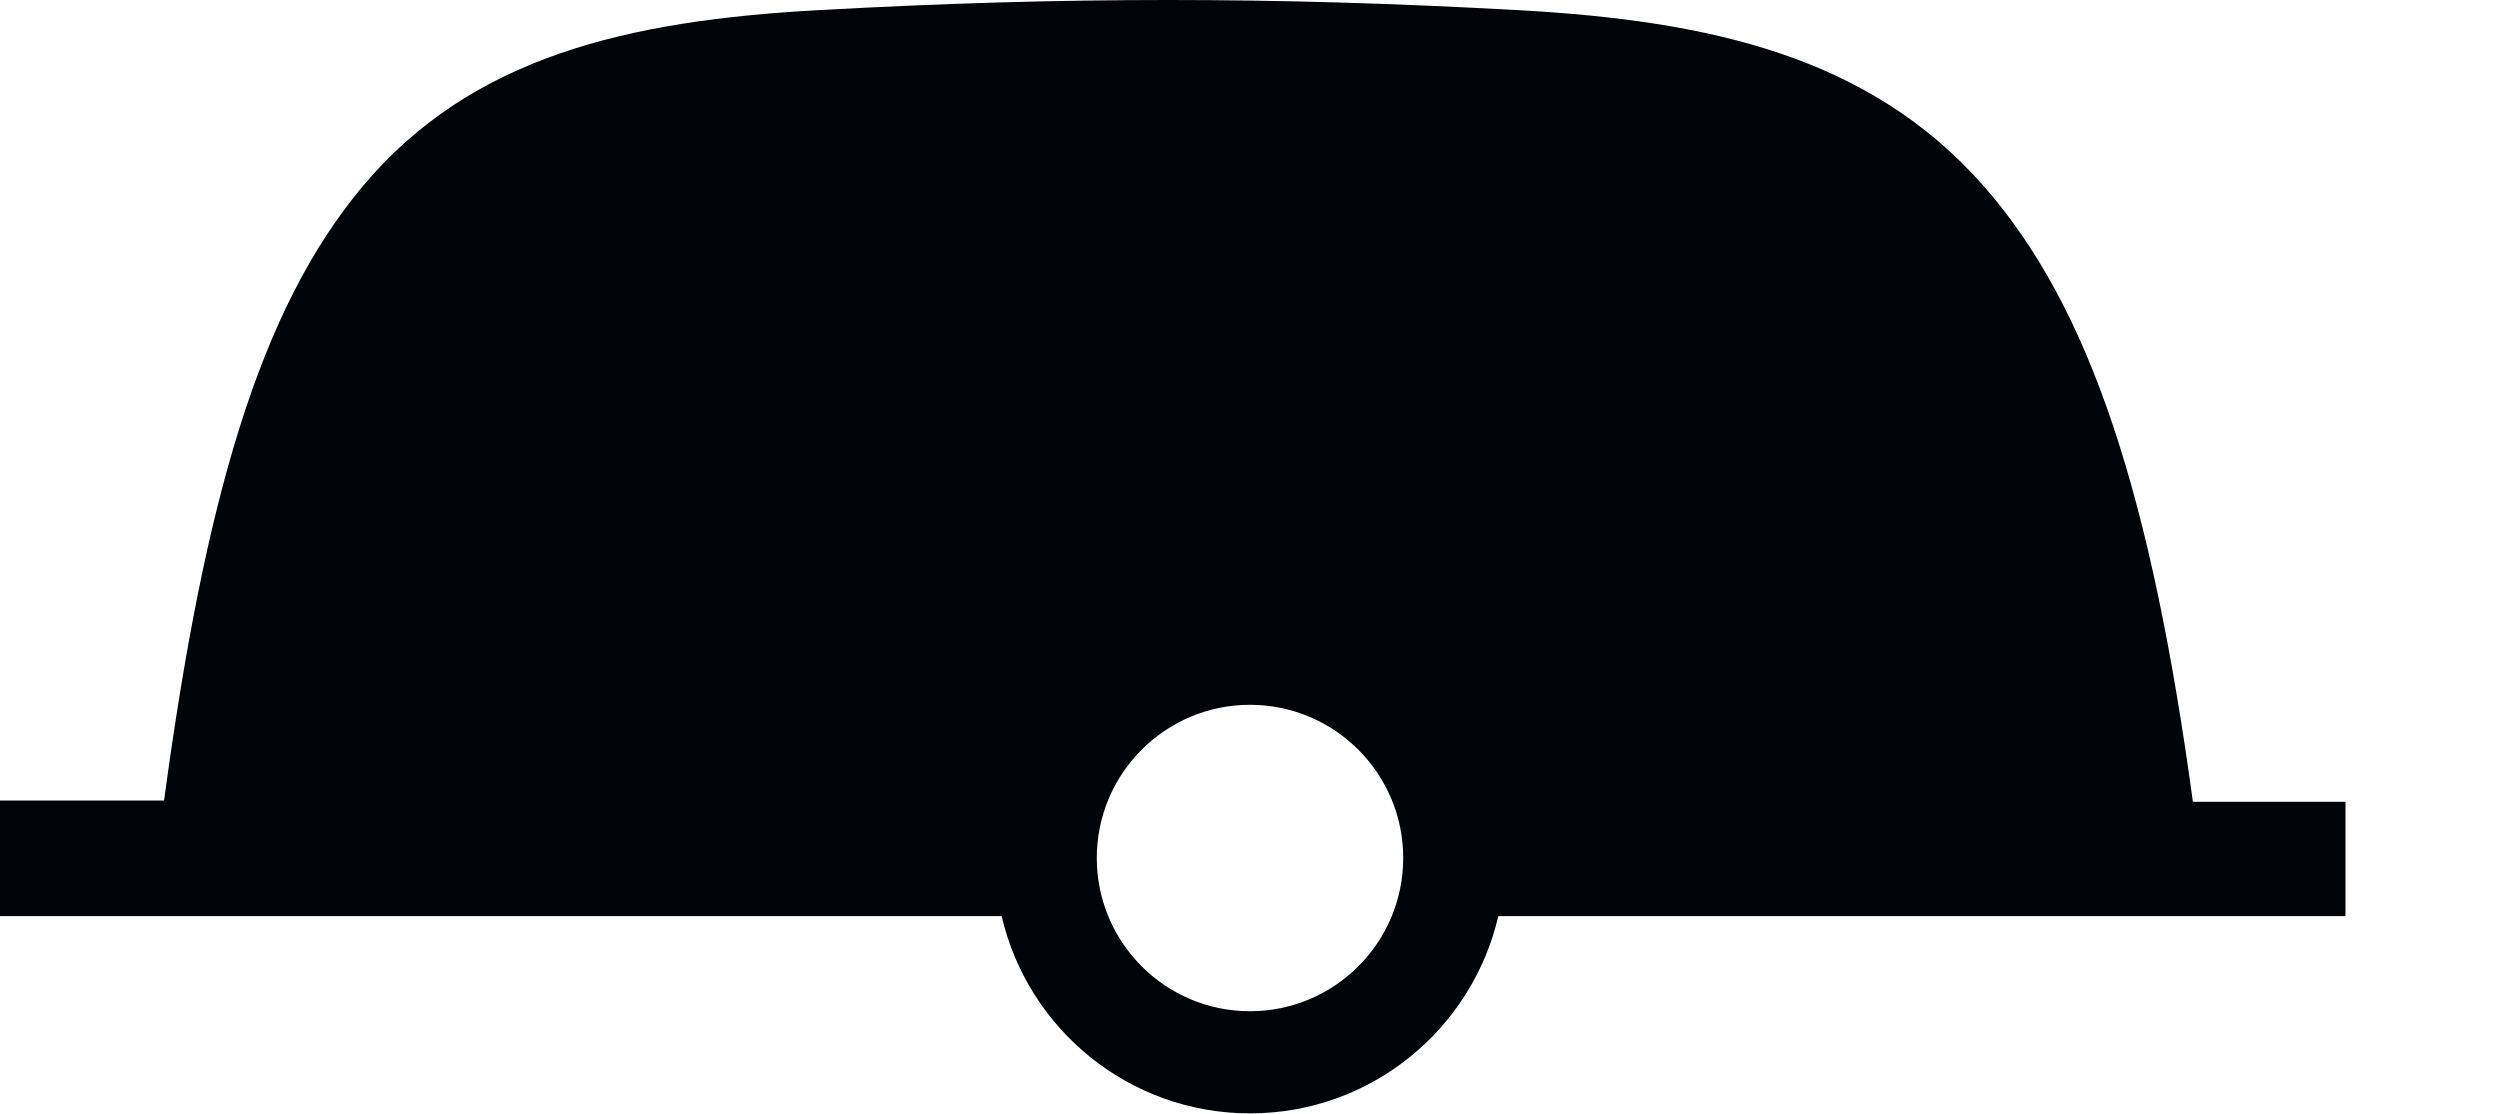
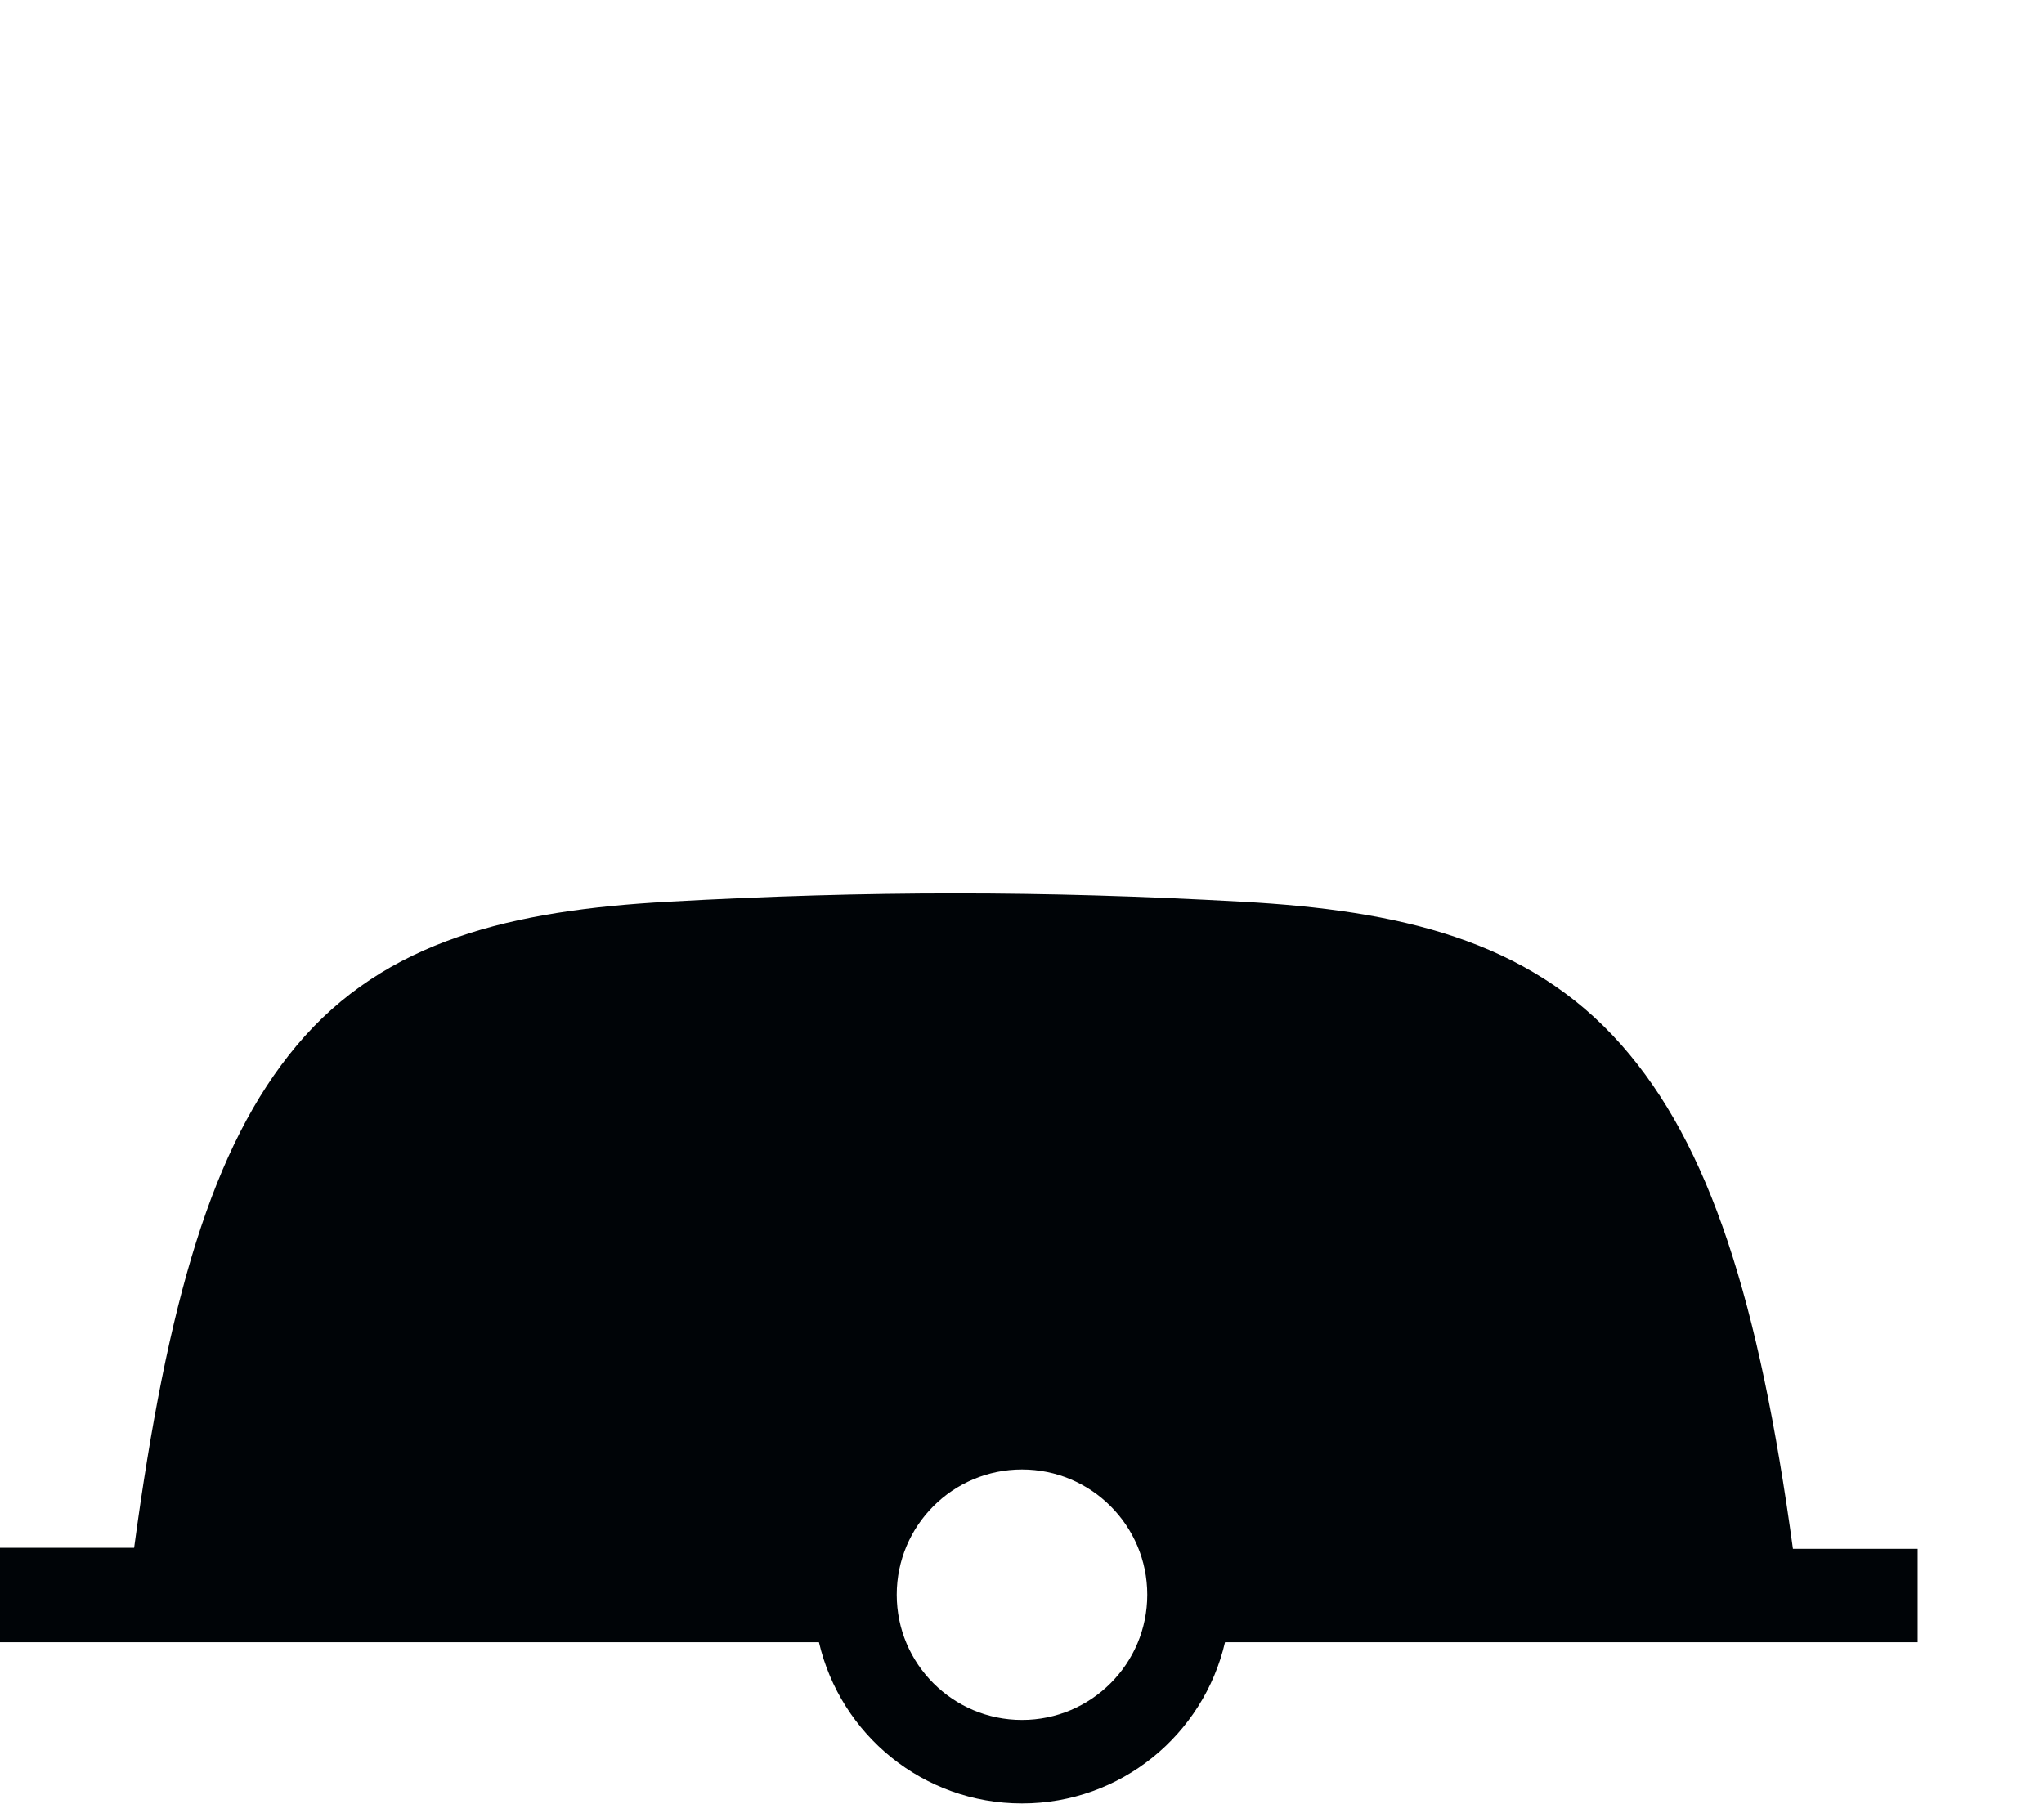
- <svg xmlns="http://www.w3.org/2000/svg" version="1.0" width="122.376" height="54.5" id="svg2">
+ <svg xmlns="http://www.w3.org/2000/svg" version="1.0" width="122.376" height="108" id="svg2">
  <defs id="defs4" />
-   <path style="fill:#000407" d="M 104.403,41.811 102.417,29.234 96.46,15.333 87.192,5.404 75.278,3.418 34.899,4.08 l -6.619,0.662 -9.267,7.281 -5.957,16.548 -0.662,14.563 37.731,-1.324 4.634,-7.281 5.957,-2.648 5.296,1.324 4.634,4.634 1.324,4.634 z" id="path_fill_h12" />
-   <path d="M 57.188,0 C 51.623,0 46.065,0.163 40,0.5 30.703,1.017 23.068,2.773 17.75,9.125 12.705,15.151 10.024,24.406 8.031,39.188 H 0 v 5.656 h 49.031 c 1.287,5.533 6.233,9.656 12.156,9.656 5.925,0 10.871,-4.121 12.156,-9.656 H 114.812 V 39.25 h -7.468 C 105.319,24.388 102.37,15.068 97.062,9.062 91.477,2.742 83.669,1.016 74.375,0.5 68.31,0.163 62.752,0 57.188,0 Z m 0,7 C 62.615,7 68.042,7.169 74,7.5 c 8.706,0.484 13.898,1.758 17.812,6.188 3.632,4.11 6.503,11.877 8.469,25.531 L 73.344,39.188 c -1.285,-5.536 -6.231,-9.656 -12.156,-9.656 -5.923,10e-6 -10.869,4.123 -12.156,9.656 H 43.5 C 42.469,26.613 39.804,17.718 33.688,8.188 35.644,7.856 37.828,7.641 40.375,7.5 46.333,7.169 51.76,7 57.188,7 Z m -30.375,3.469 c 6.284,9.154 8.643,16.508 9.656,28.719 H 15.125 c 1.942,-13.68 4.586,-21.484 8,-25.562 1.099,-1.312 2.308,-2.342 3.688,-3.156 z M 61.188,34.5 c 4.14,0 7.5,3.36 7.5,7.5 0,4.14 -3.361,7.5 -7.5,7.5 -4.14,0 -7.5,-3.36 -7.5,-7.5 0,-4.14 3.36,-7.5 7.5,-7.5 z" id="path_stroke" style="fill:#000407;stroke:none" />
+   <path style="fill:#000407" d="m 104.403,95.311 -1.986,-12.577 -5.957,-13.901 -9.267,-9.929 -11.915,-1.986 -40.378,0.662 -6.619,0.662 -9.267,7.281 -5.957,16.548 -0.662,14.563 37.731,-1.324 4.634,-7.281 5.957,-2.648 5.296,1.324 4.634,4.634 1.324,4.634 z" id="path_fill_h12" />
+   <path d="M 57.188,53.5 C 51.623,53.5 46.065,53.663 40,54 30.703,54.517 23.068,56.273 17.75,62.625 12.705,68.651 10.024,77.906 8.031,92.688 H 0 v 5.656 h 49.031 c 1.287,5.533 6.233,9.656 12.156,9.656 5.925,0 10.871,-4.121 12.156,-9.656 H 114.812 V 92.75 h -7.468 C 105.319,77.888 102.37,68.568 97.062,62.562 91.477,56.242 83.669,54.516 74.375,54 68.31,53.663 62.752,53.5 57.188,53.5 Z m 0,7 c 5.427,0 10.854,0.169 16.812,0.5 8.706,0.484 13.898,1.758 17.812,6.188 3.632,4.11 6.503,11.877 8.469,25.531 L 73.344,92.688 c -1.285,-5.536 -6.231,-9.656 -12.156,-9.656 -5.923,1e-5 -10.869,4.123 -12.156,9.656 H 43.5 c -1.031,-12.575 -3.696,-21.47 -9.812,-31 1.956,-0.332 4.14,-0.546 6.688,-0.688 5.958,-0.331 11.385,-0.5 16.812,-0.5 z m -30.375,3.469 c 6.284,9.154 8.643,16.508 9.656,28.719 H 15.125 c 1.942,-13.68 4.586,-21.484 8,-25.562 1.099,-1.312 2.308,-2.342 3.688,-3.156 z M 61.188,88 c 4.14,0 7.5,3.36 7.5,7.5 0,4.14 -3.361,7.5 -7.5,7.5 -4.14,0 -7.5,-3.36 -7.5,-7.5 0,-4.14 3.36,-7.5 7.5,-7.5 z" id="path_stroke" style="fill:#000407;stroke:none" />
</svg>
